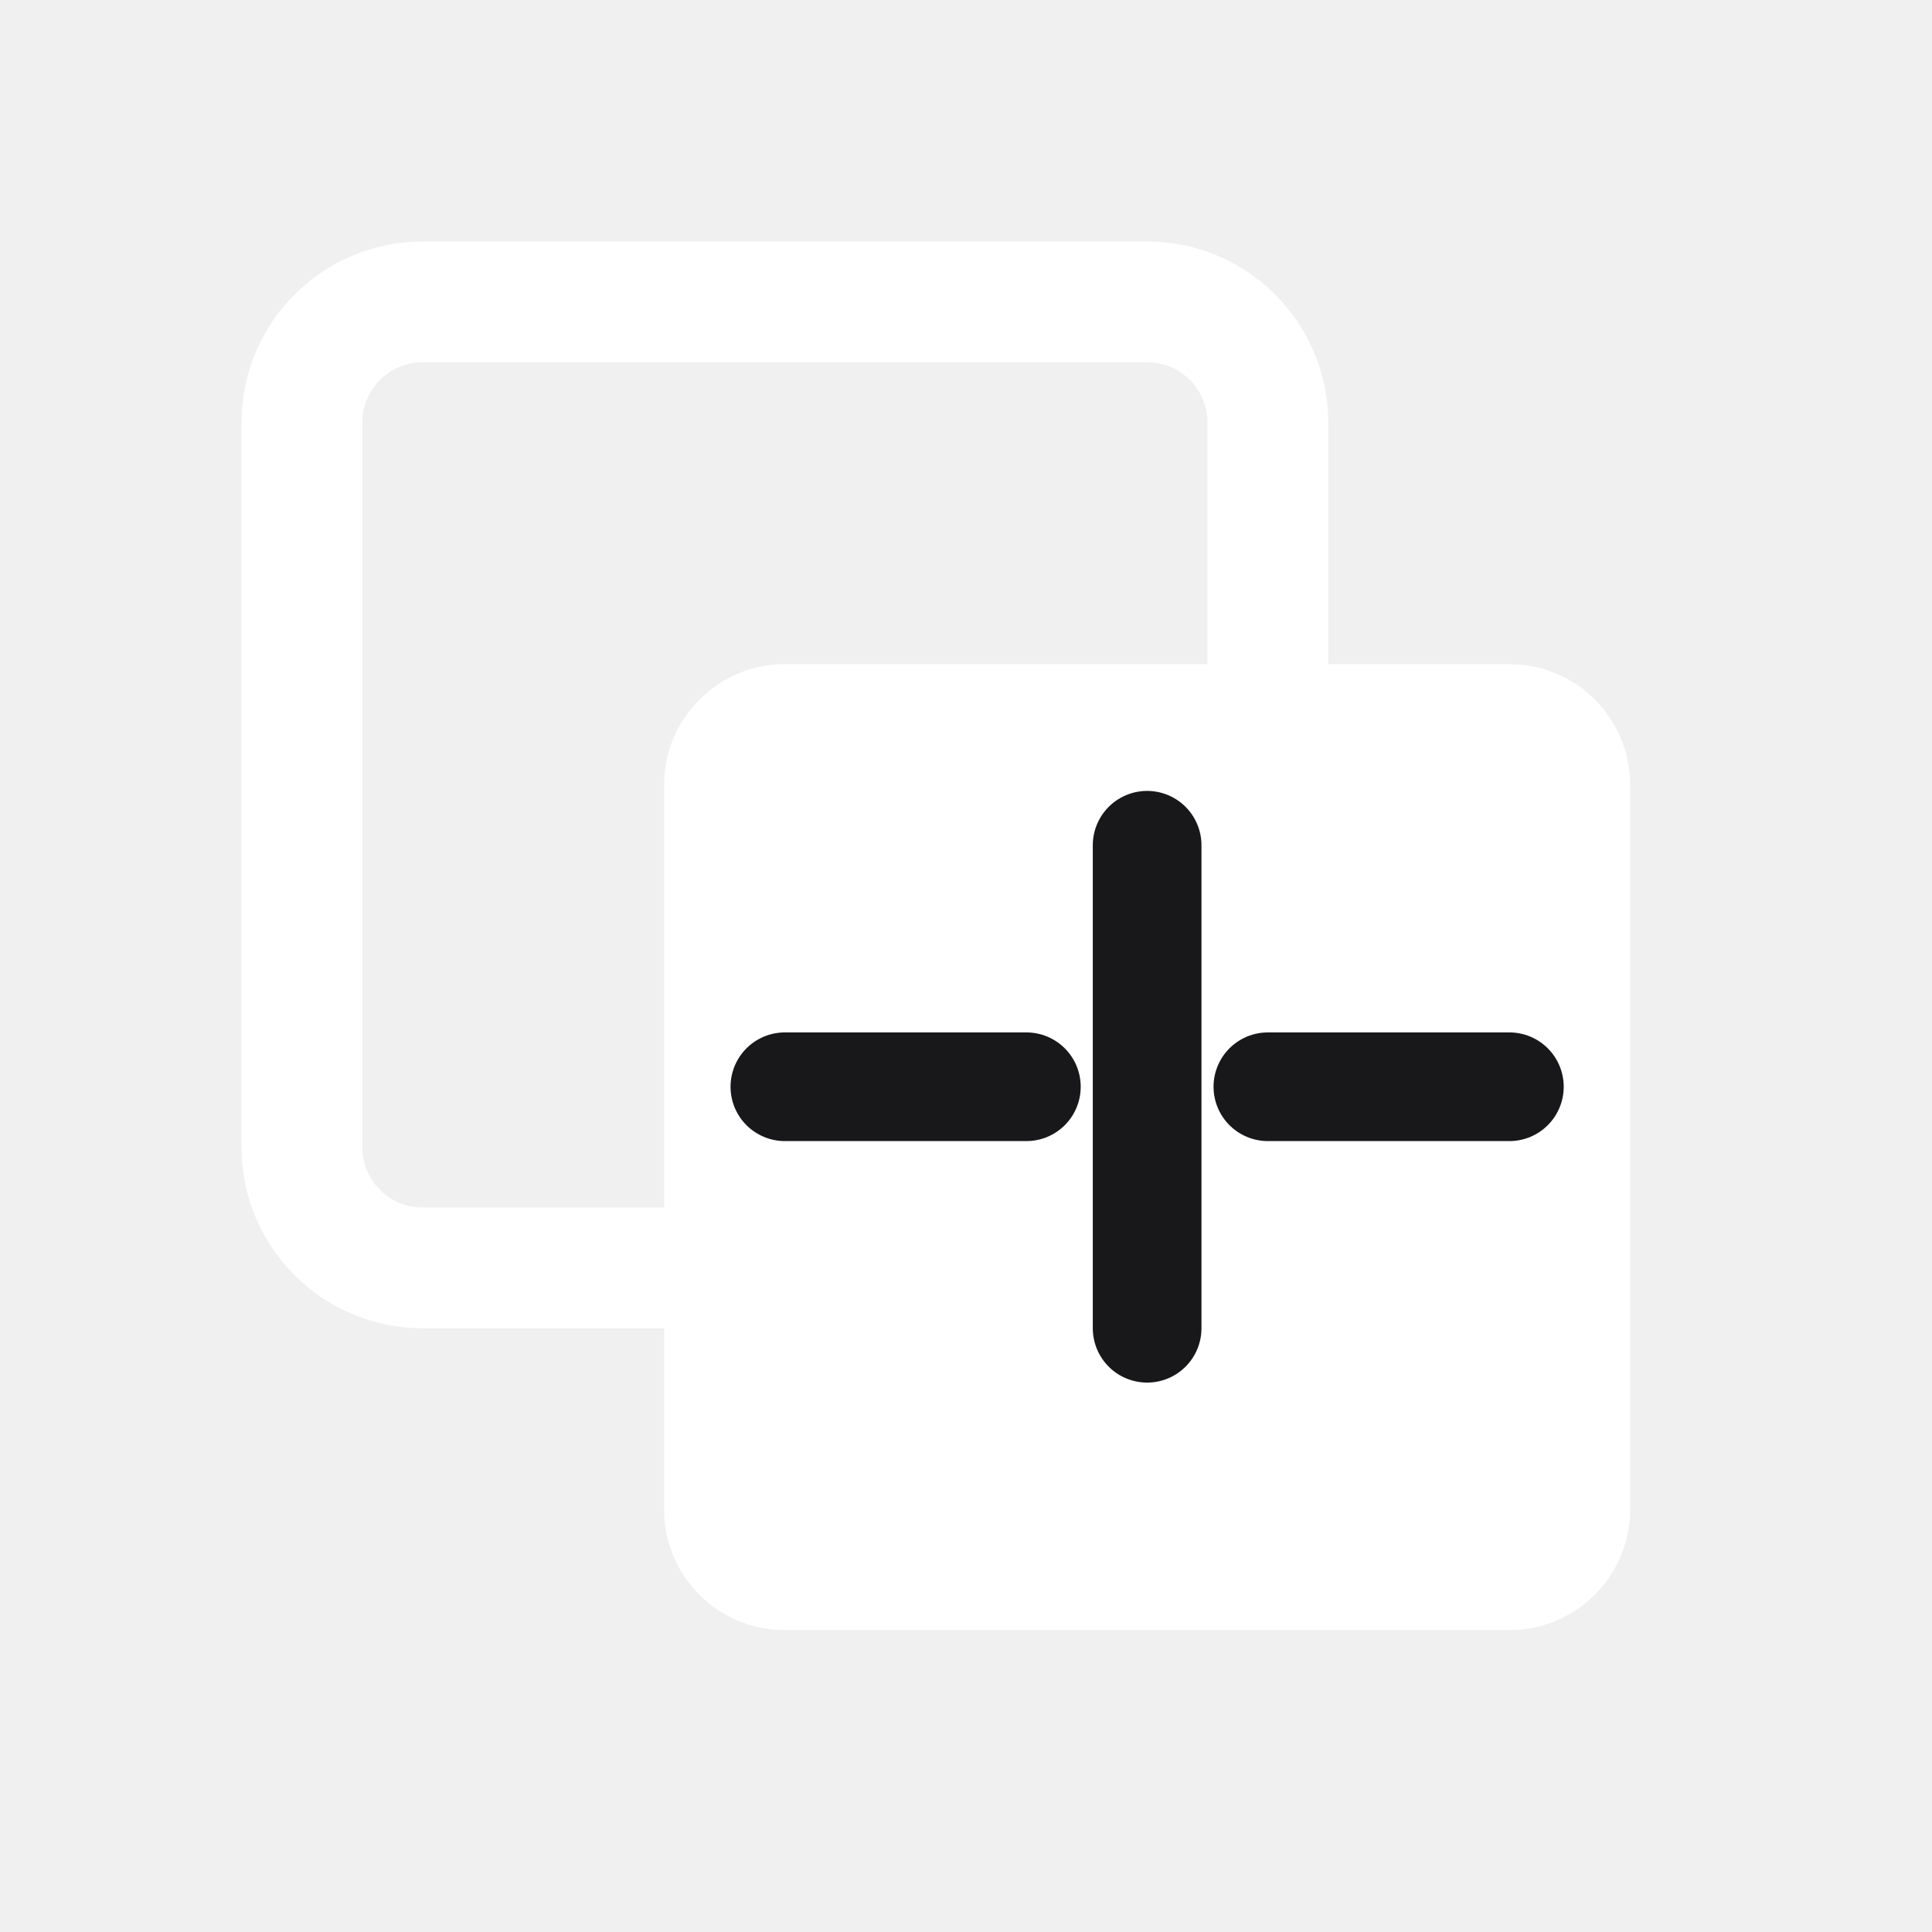
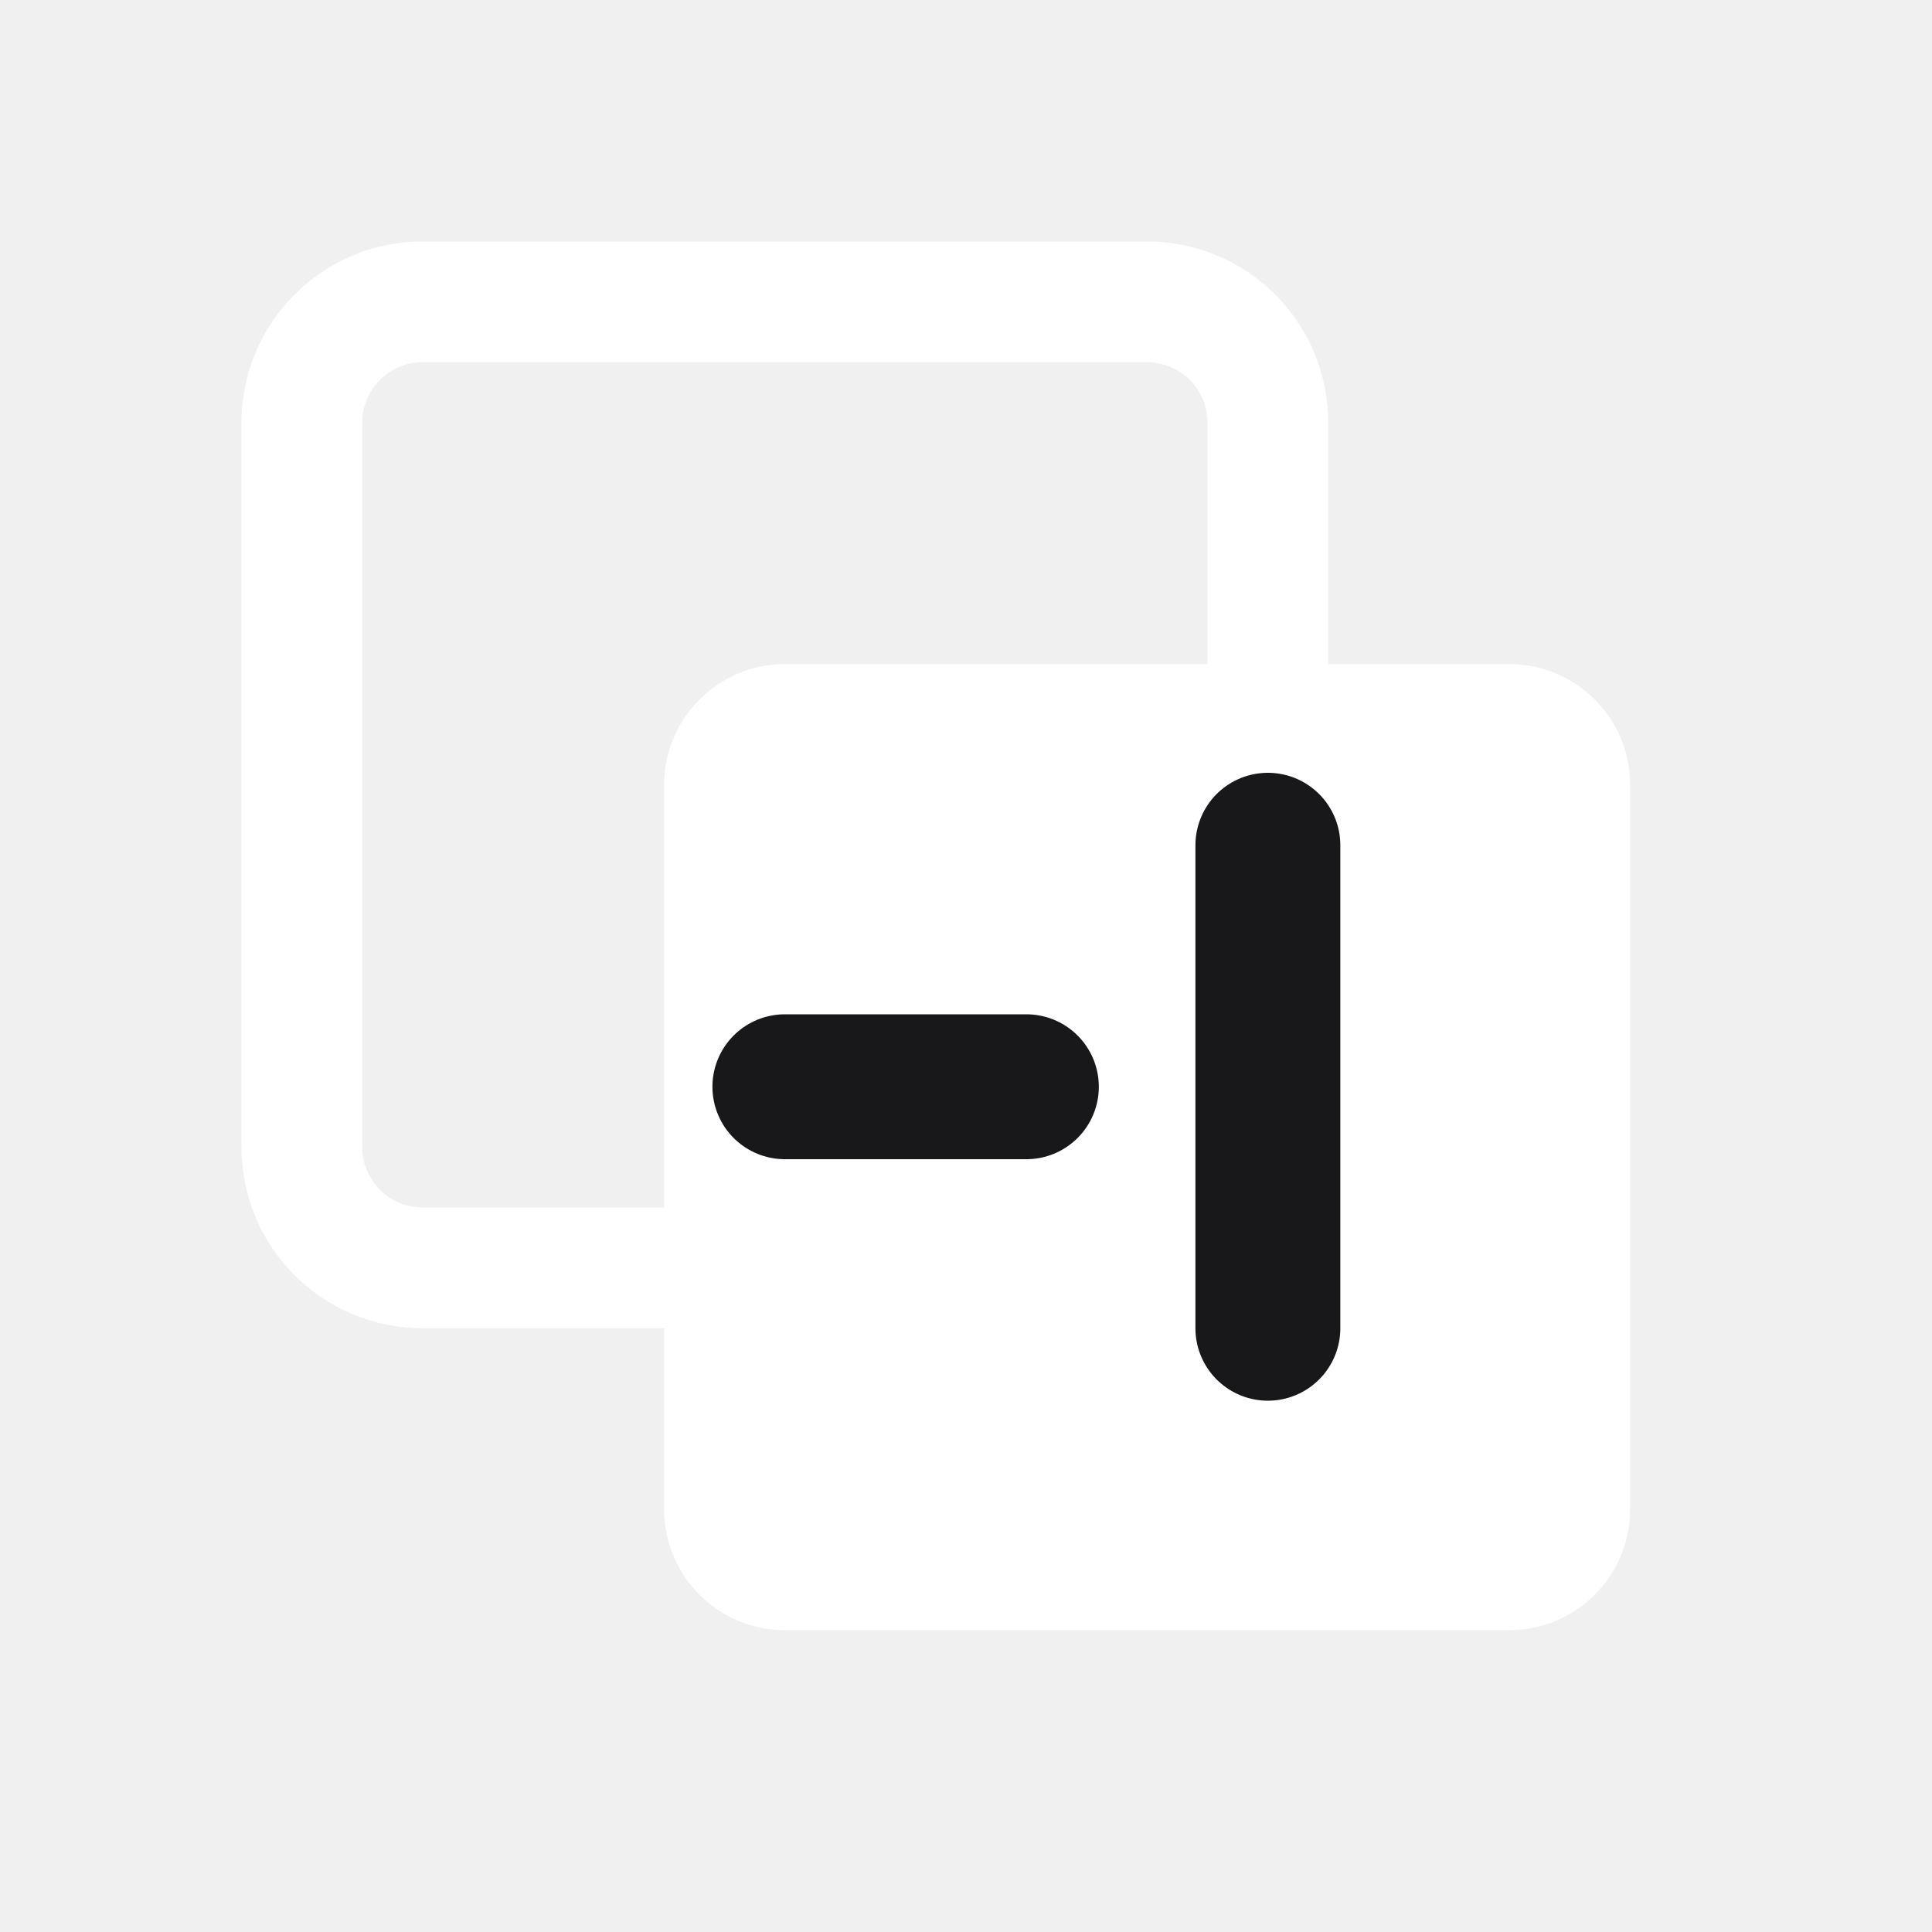
<svg xmlns="http://www.w3.org/2000/svg" viewBox="0 0 32 32" role="img" aria-labelledby="oss-O03-title" data-oss-project="O03" data-variant="reversed">
  <g data-layer="q-frame">
    <rect x="5" y="5" width="16" height="16" rx="2" fill="none" stroke="#FFFFFF" stroke-width="2" />
    <rect x="11" y="11" width="16" height="16" rx="2" fill="#FFFFFF" />
  </g>
-   <g data-layer="product-route" fill="none" stroke="#18181B" stroke-width="1.8" stroke-linecap="round" stroke-linejoin="round">
+   <g data-layer="product-route" fill="none" stroke="#18181B" stroke-width="2.4" stroke-linecap="round" stroke-linejoin="round">
    <path d="M13 18H17" />
-     <path d="M21 18H25" />
-     <path d="M19 14V22" />
+     <path d="M21 14V22" />
  </g>
</svg>
